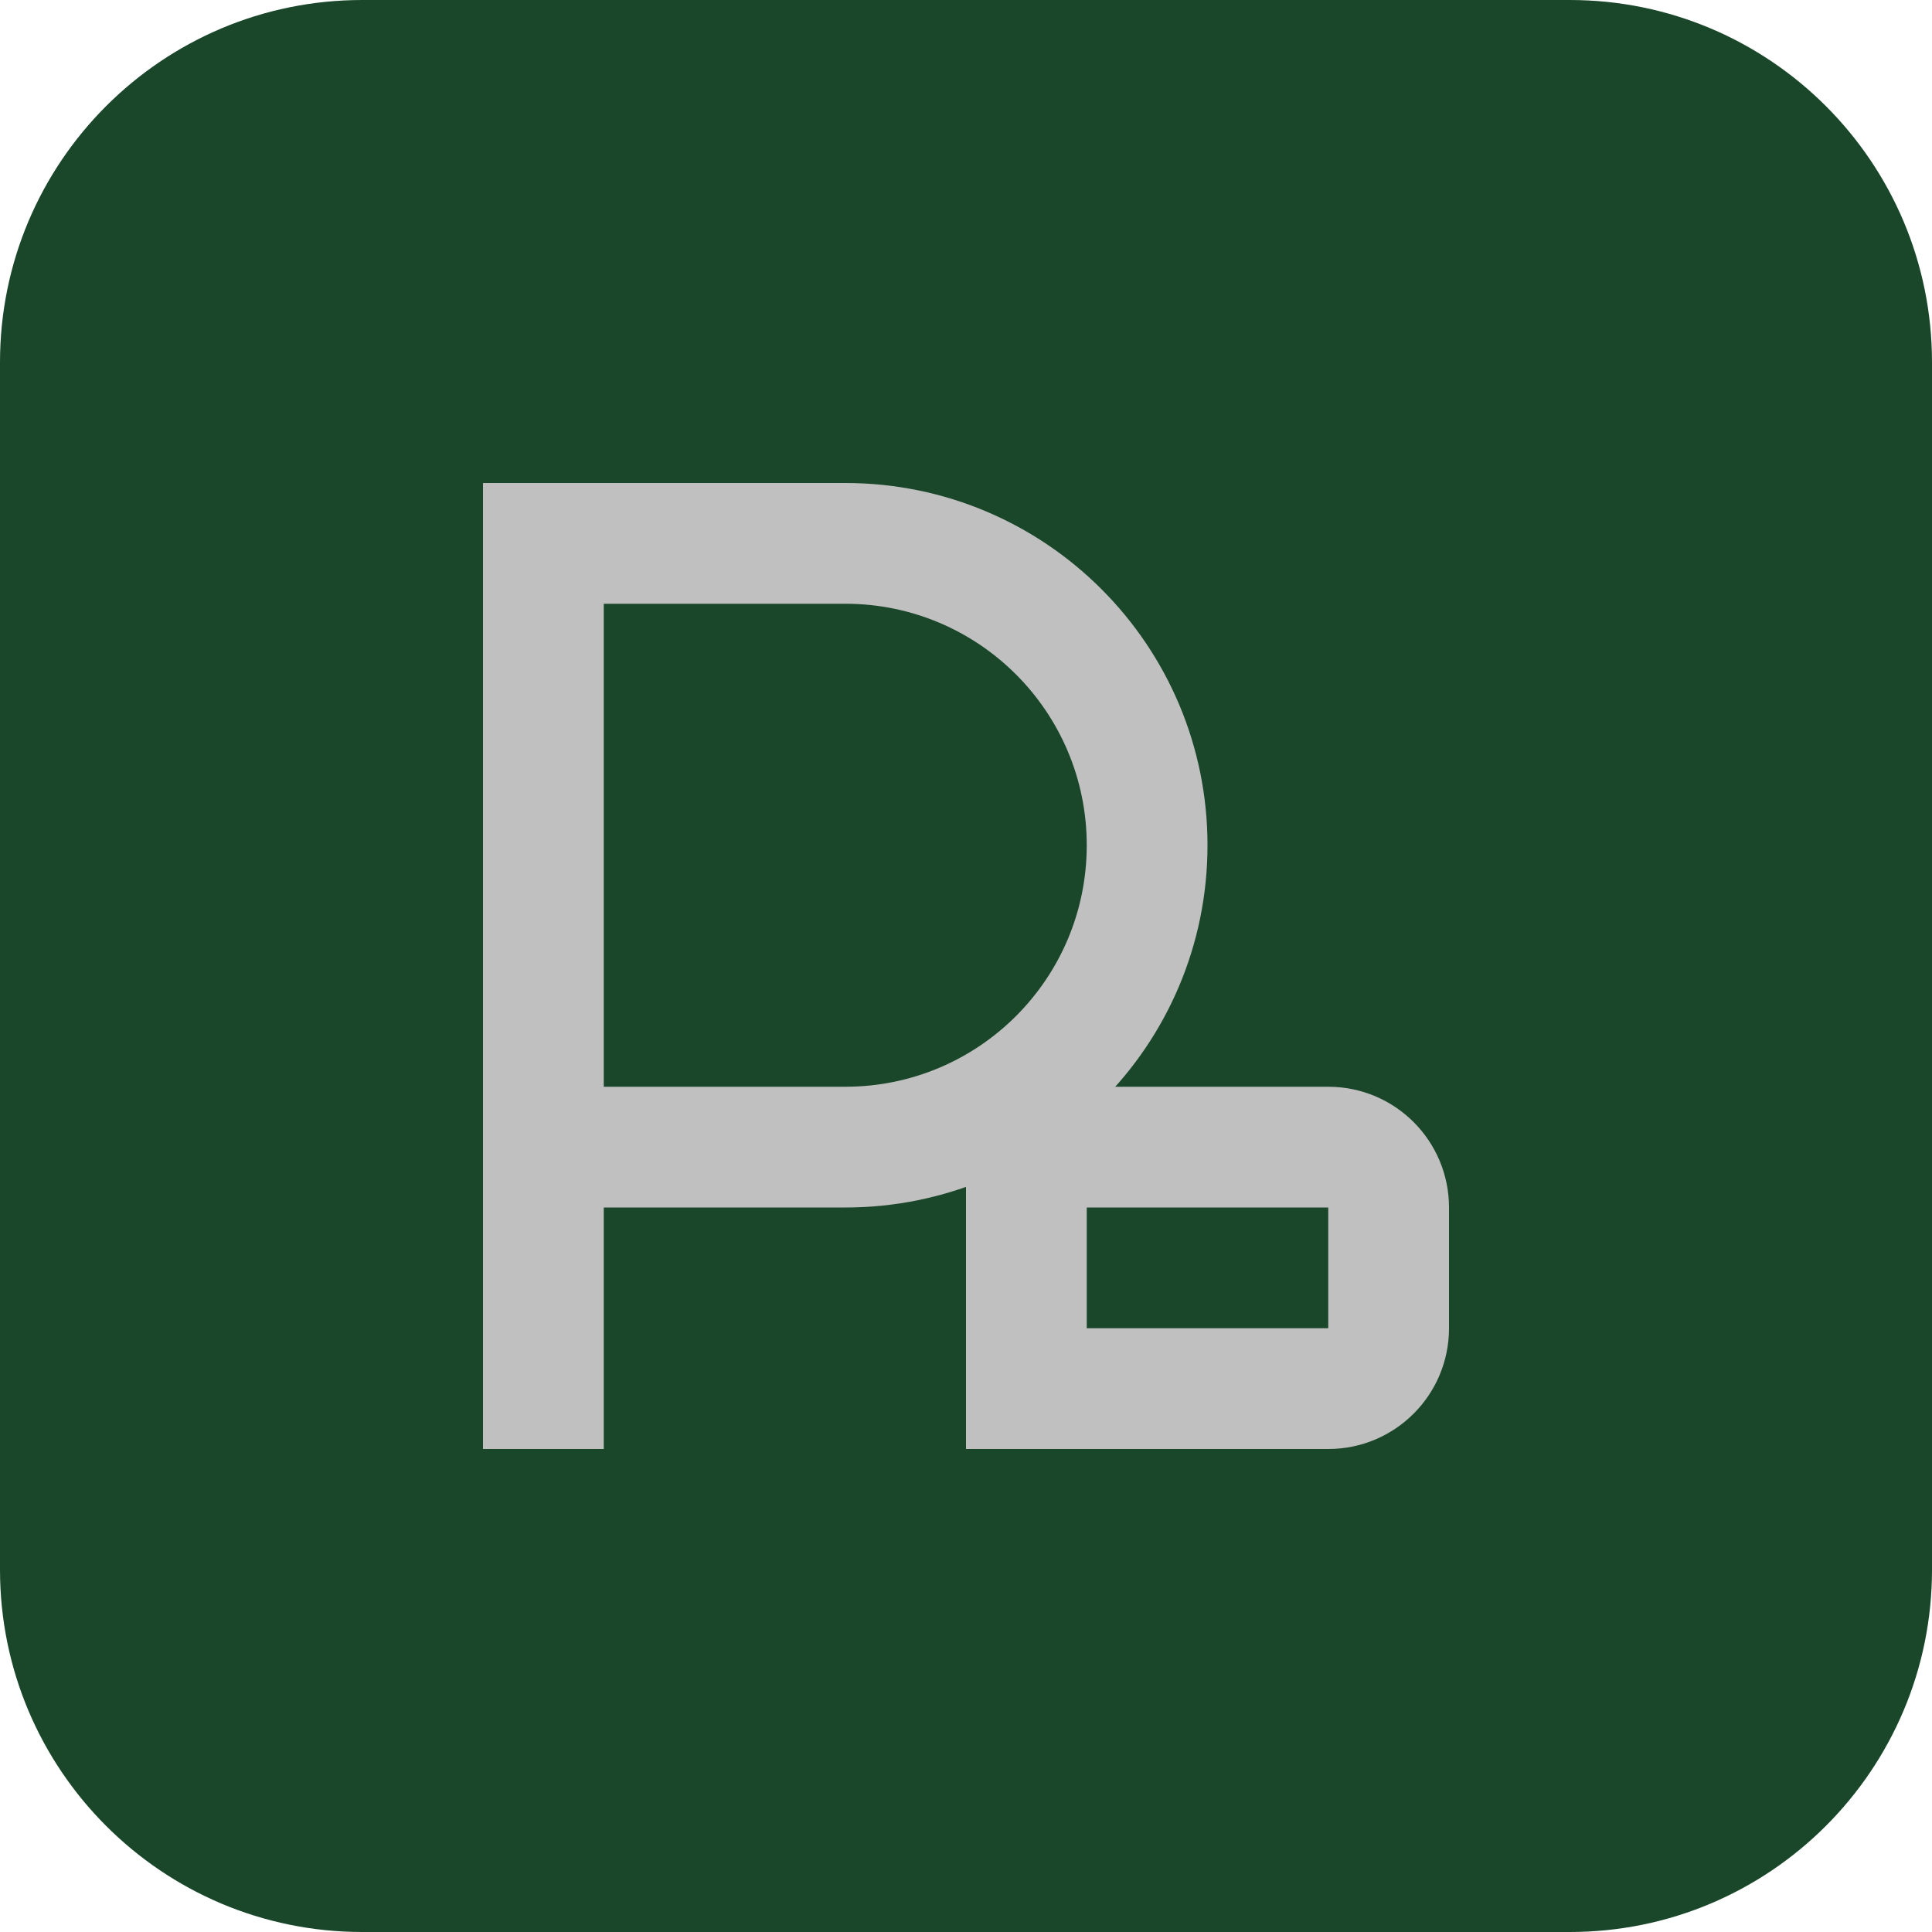
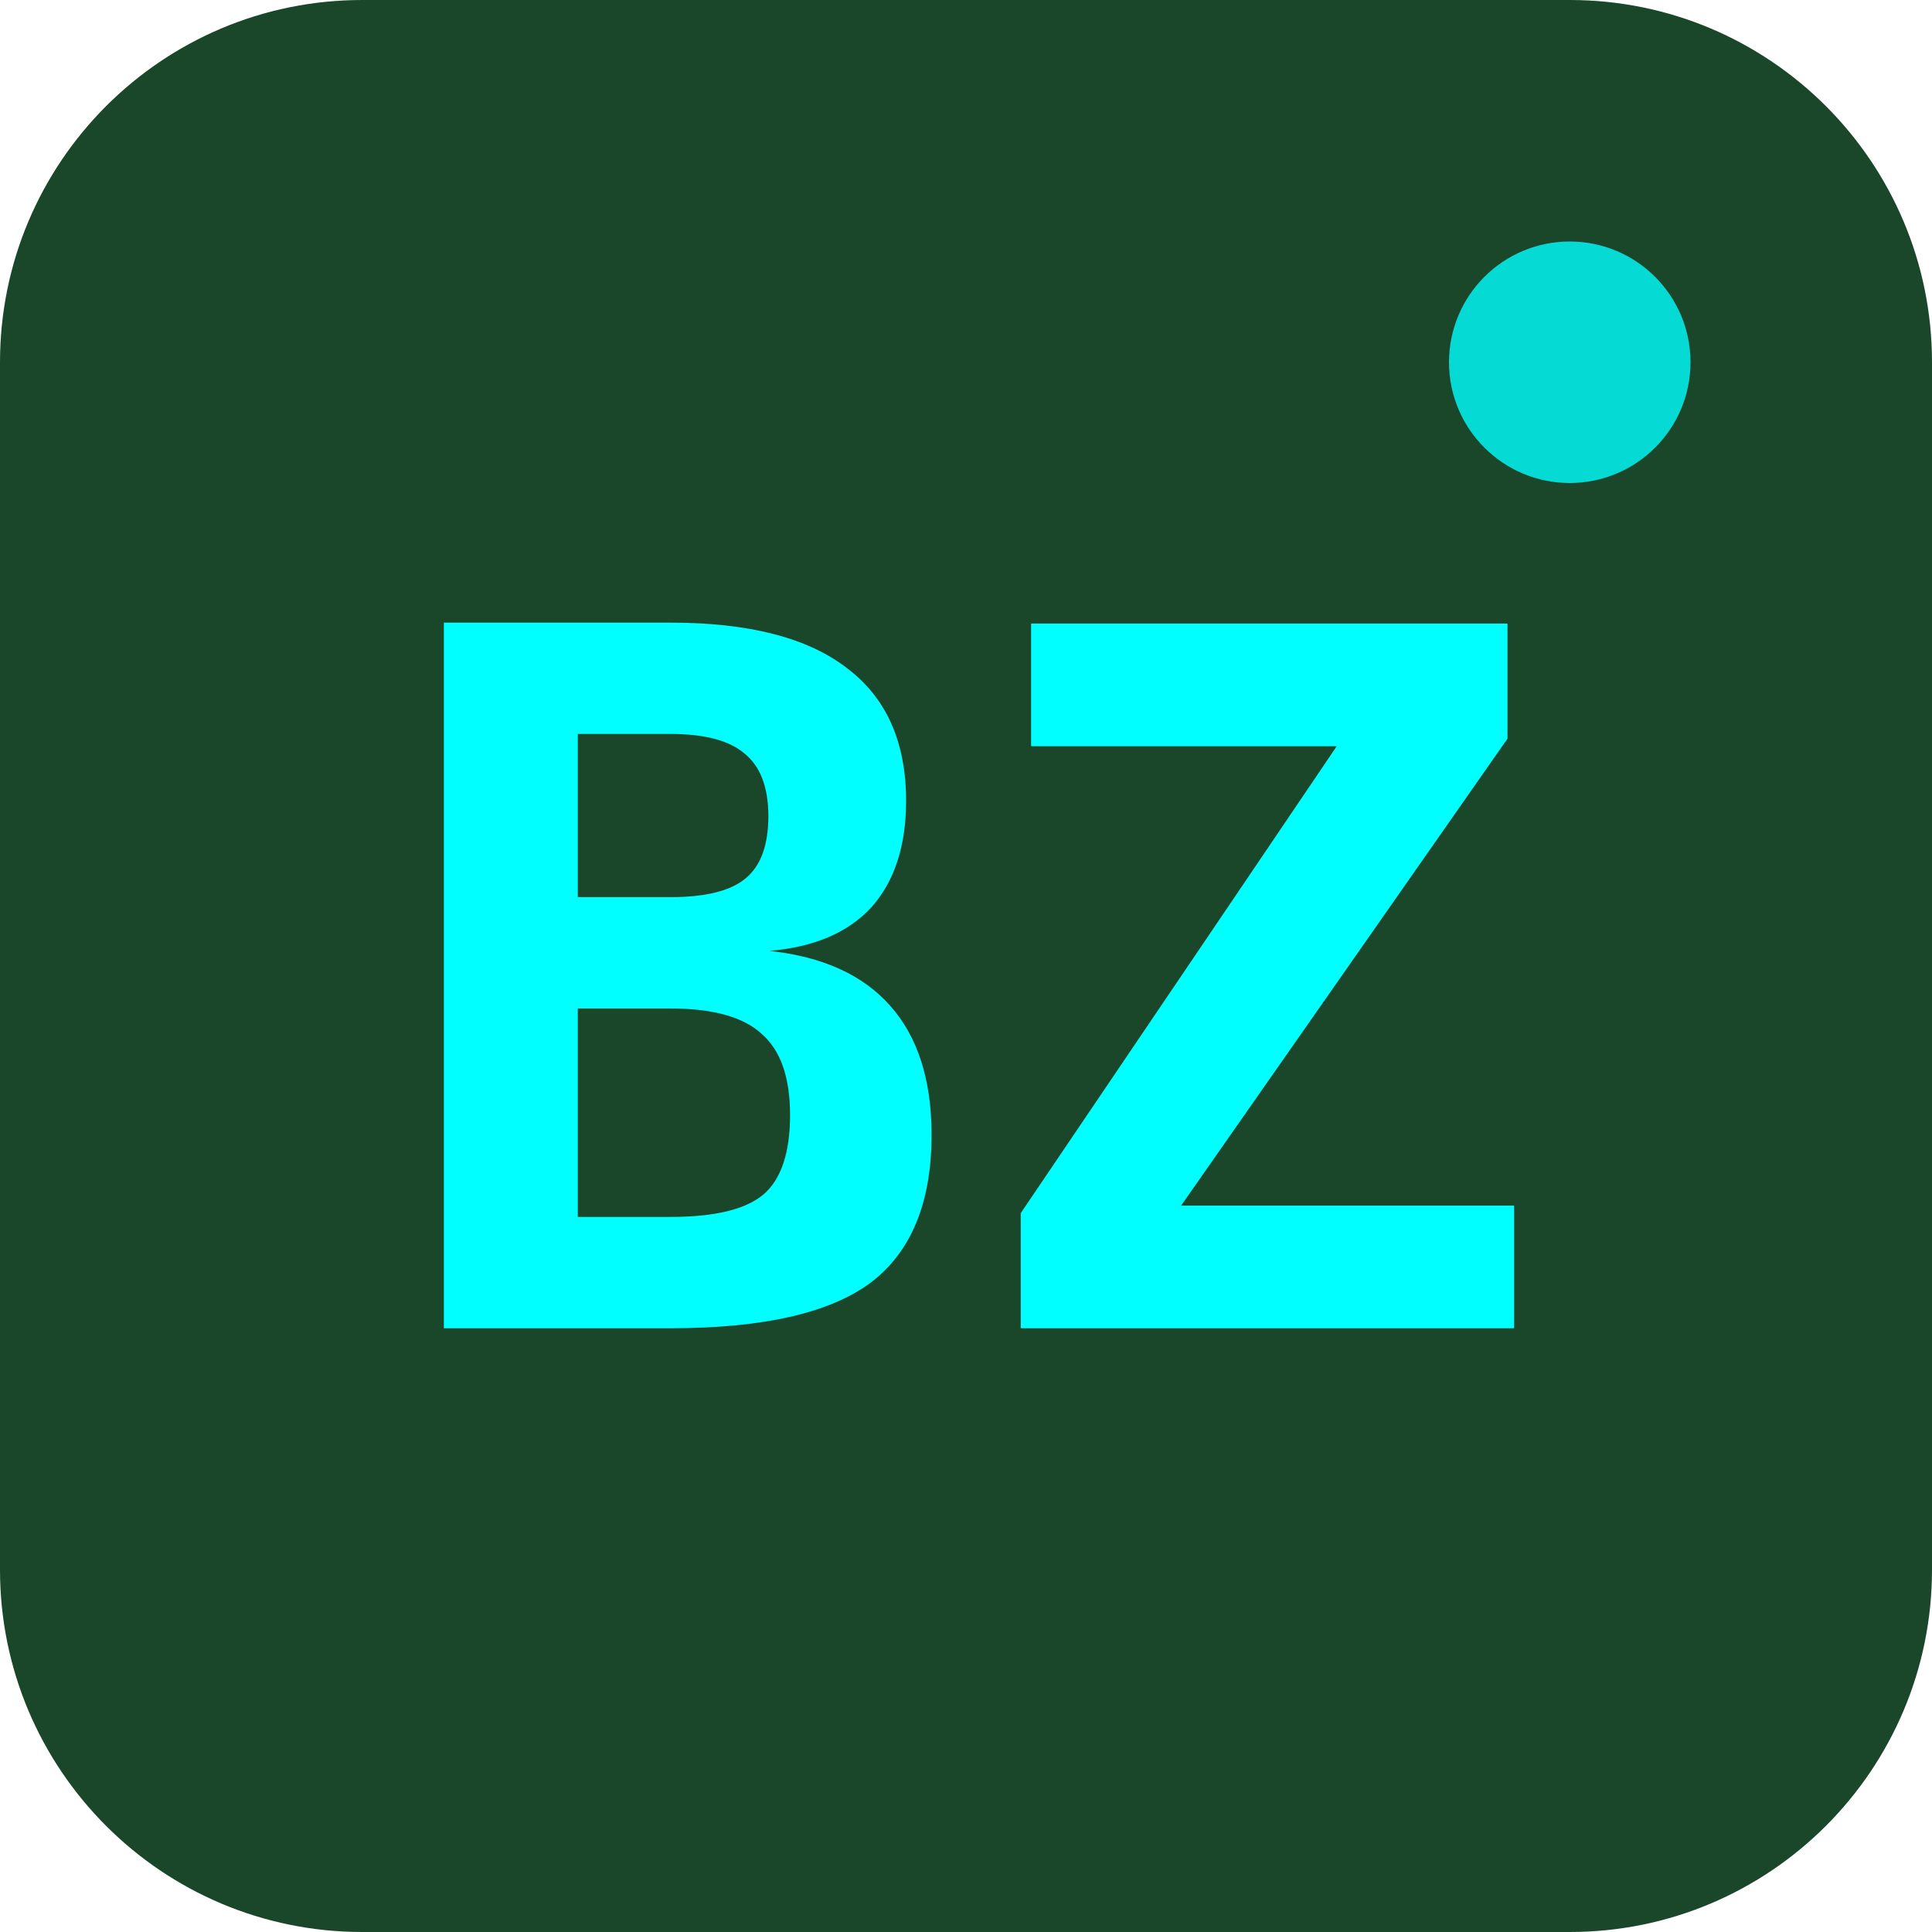
<svg xmlns="http://www.w3.org/2000/svg" width="32" height="32" viewBox="0 0 32 32" fill="none">
  <rect width="32" height="32" rx="6" fill="#1A472A" />
-   <path d="M8 8h6c3.314 0 6 2.686 6 6s-2.686 6-6 6h-4v4h-2V8zm2 10h4c2.21 0 4-1.79 4-4s-1.79-4-4-4h-4v8z" fill="#C0C0C0" />
-   <path d="M16 18h6c1.105 0 2 .895 2 2v2c0 1.105-.895 2-2 2h-6v-6zm2 4h4v-2h-4v2z" fill="#C0C0C0" />
+   <text x="16" y="22" text-anchor="middle" fill="#00FFFF" font-family="Orbitron, monospace" font-size="16" font-weight="bold">BZ</text>
+   <circle cx="26" cy="6" r="2" fill="#00FFFF" opacity="0.8" />
</svg>
